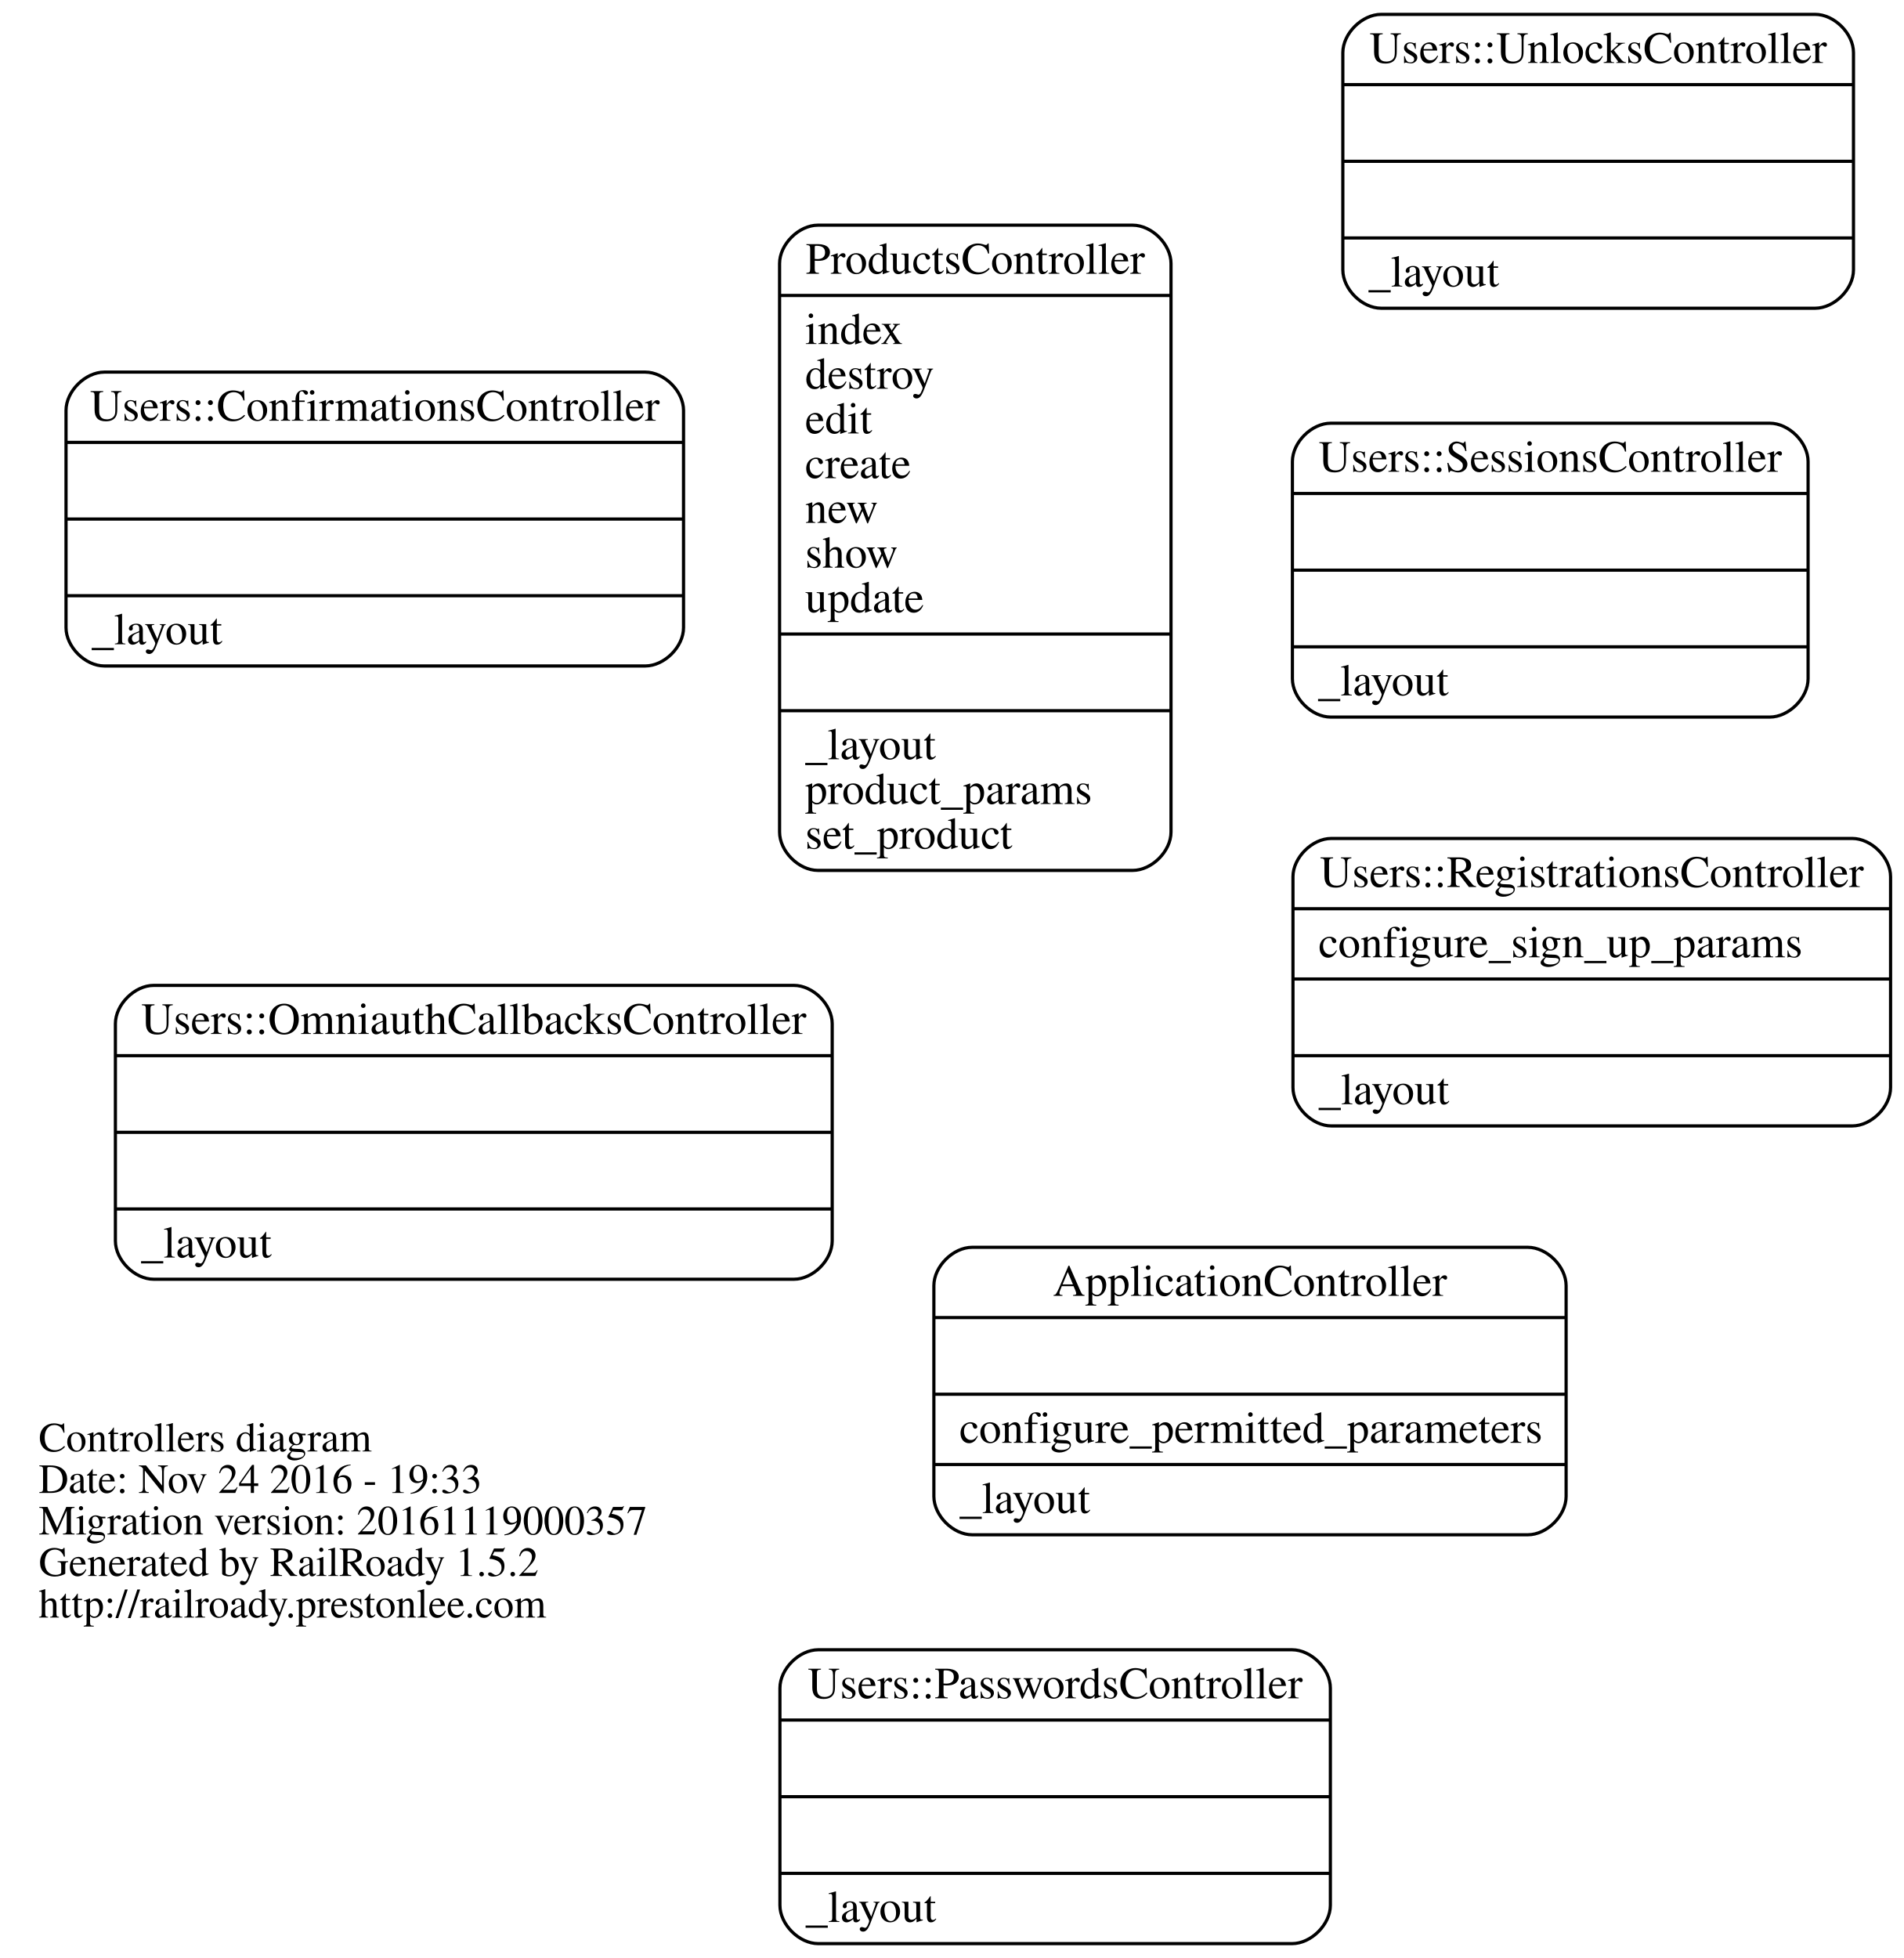
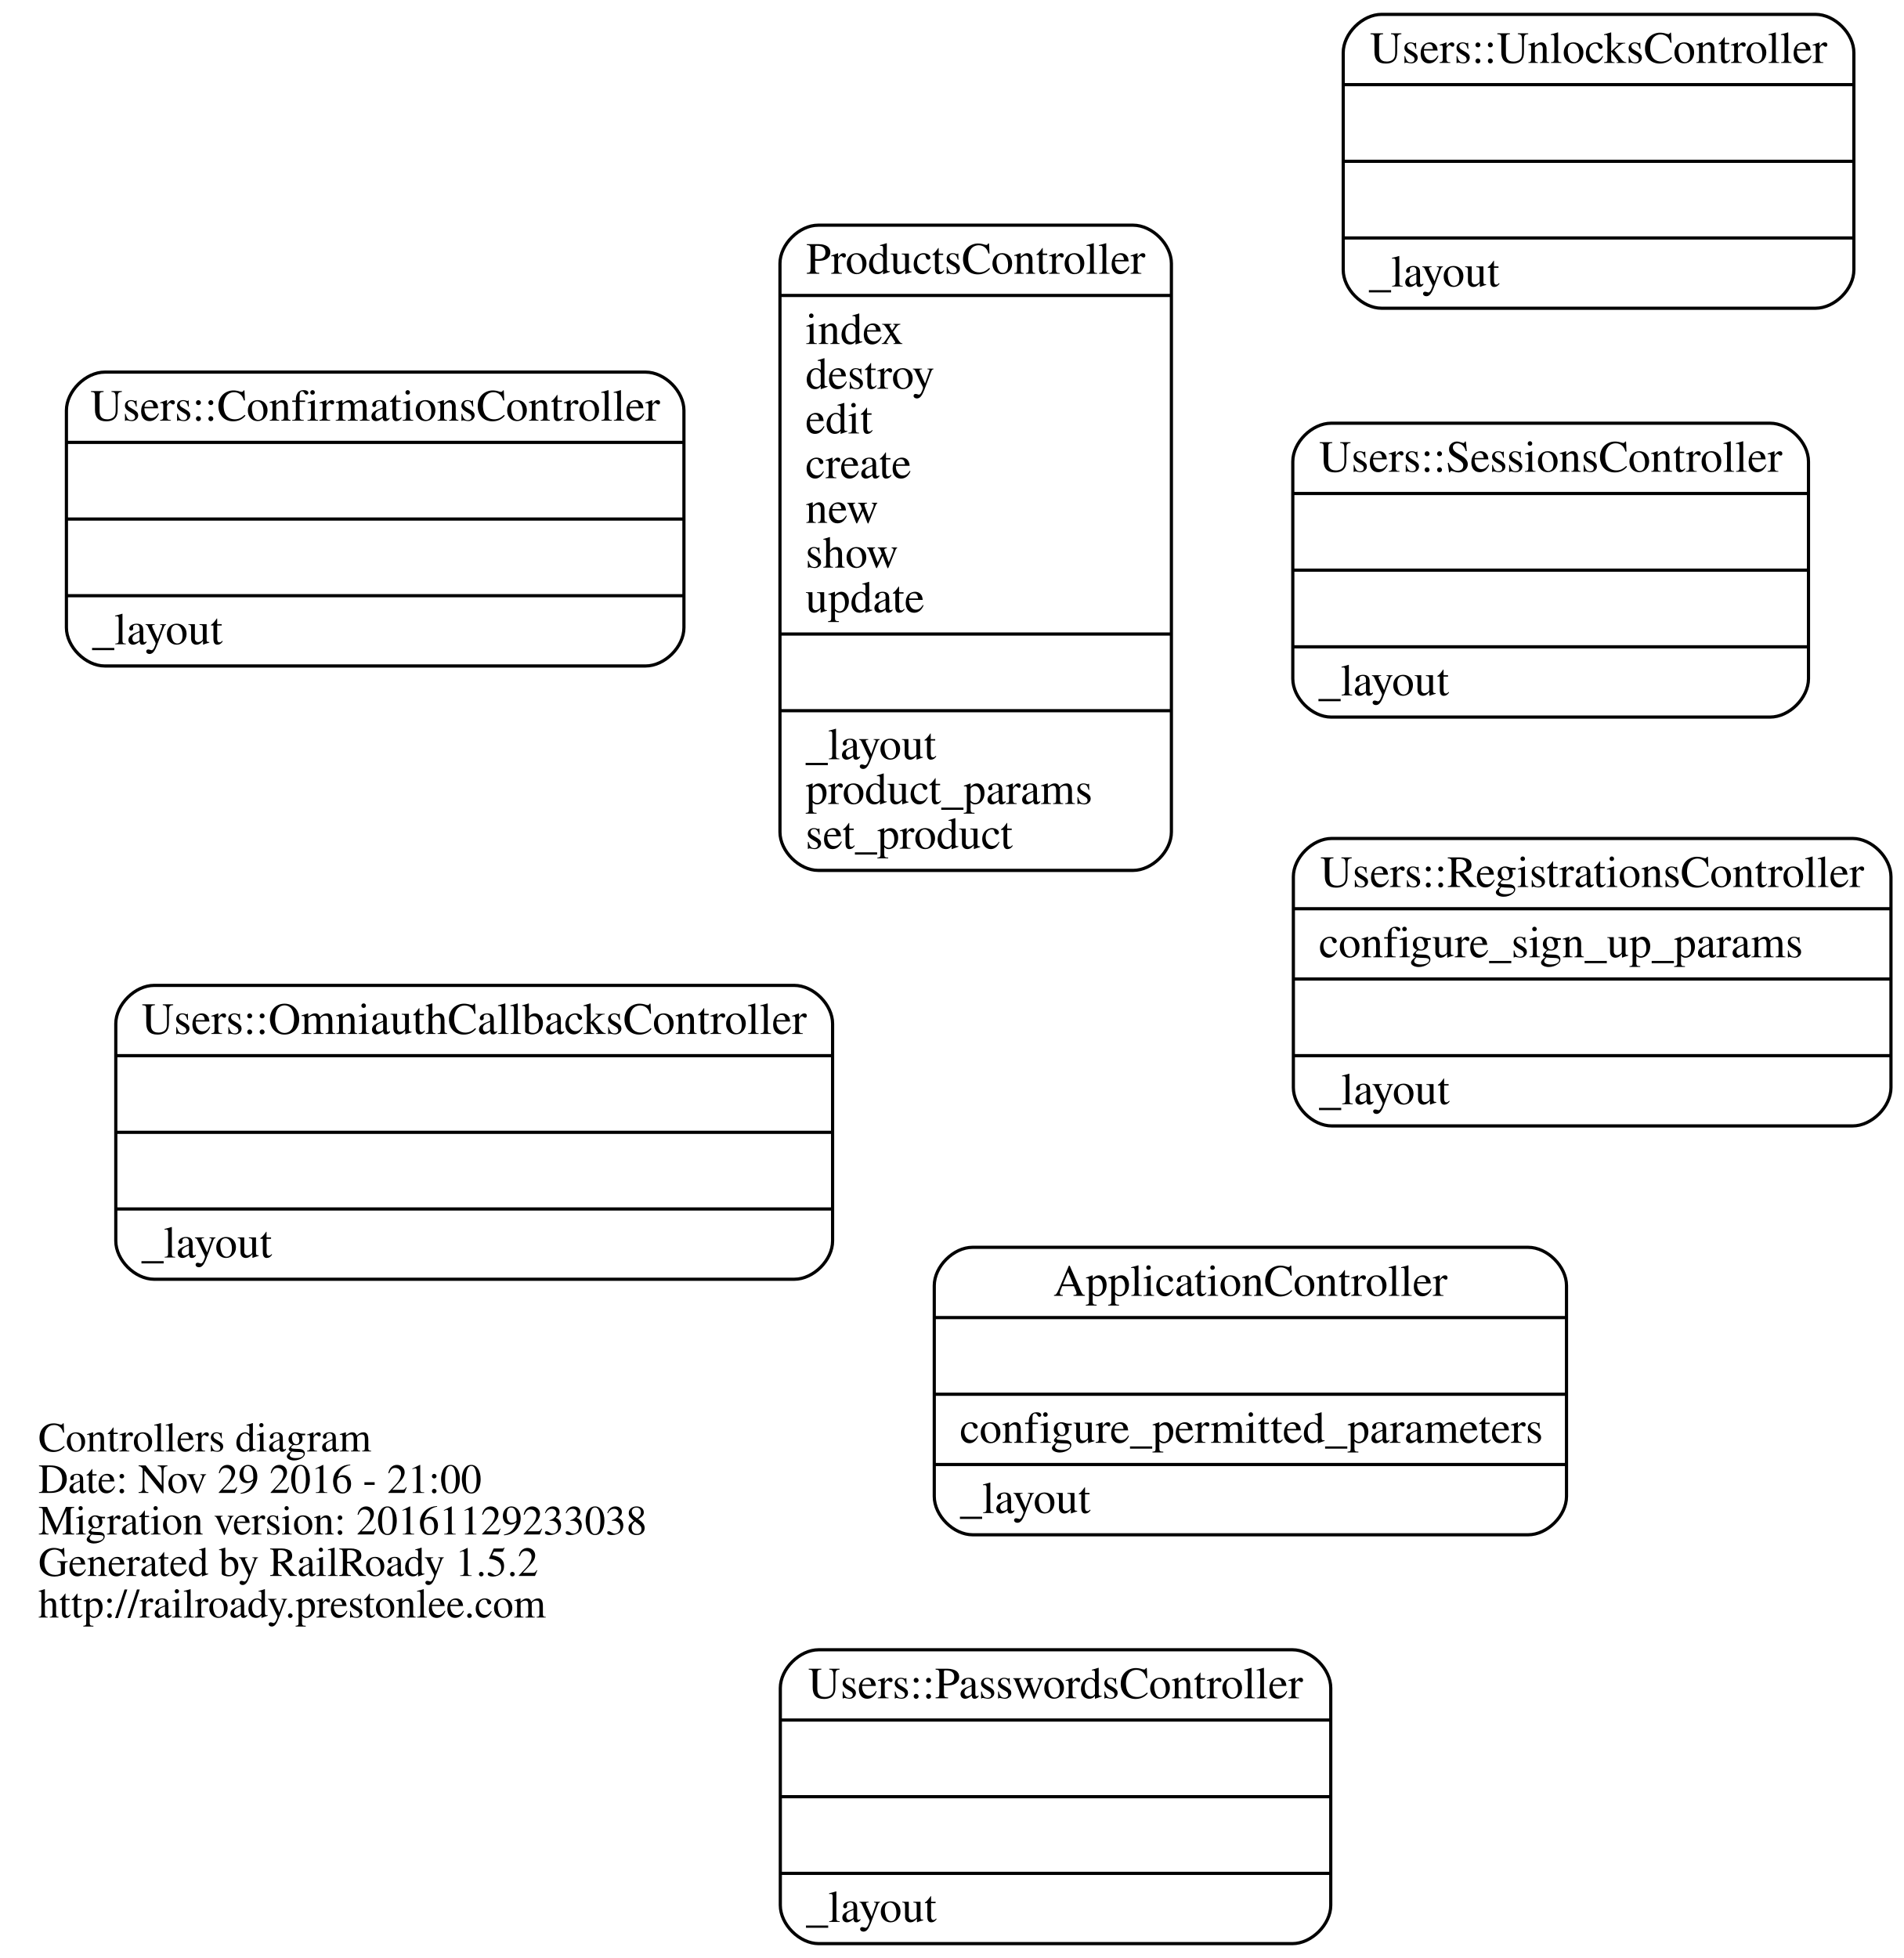
- <svg xmlns="http://www.w3.org/2000/svg" width="596pt" height="613pt" viewBox="0.00 0.00 595.76 613.00">
-   <g id="graph0" class="graph" transform="scale(1 1) rotate(0) translate(164.212 353.5)">
-     <polygon fill="none" stroke="none" points="-164.212,259.5 -164.212,-353.5 431.545,-353.5 431.545,259.5 -164.212,259.5" />
+ <svg xmlns="http://www.w3.org/2000/svg" width="596pt" height="613pt" viewBox="0.00 0.00 595.99 613.00">
+   <g id="graph0" class="graph" transform="scale(1 1) rotate(0) translate(164.45 353.5)">
+     <polygon fill="none" stroke="none" points="-164.45,259.5 -164.45,-353.5 431.545,-353.5 431.545,259.5 -164.45,259.5" />
    <g id="node1" class="node">
-       <text text-anchor="start" x="-152.212" y="100.9" font-family="Times,serif" font-size="13.00">Controllers diagram</text>
-       <text text-anchor="start" x="-152.212" y="113.9" font-family="Times,serif" font-size="13.00">Date: Nov 24 2016 - 19:33</text>
-       <text text-anchor="start" x="-152.212" y="126.9" font-family="Times,serif" font-size="13.00">Migration version: 20161119000357</text>
-       <text text-anchor="start" x="-152.212" y="139.9" font-family="Times,serif" font-size="13.00">Generated by RailRoady 1.5.2</text>
-       <text text-anchor="start" x="-152.212" y="152.9" font-family="Times,serif" font-size="13.00">http://railroady.prestonlee.com</text>
+       <text text-anchor="start" x="-152.45" y="100.9" font-family="Times,serif" font-size="13.00">Controllers diagram</text>
+       <text text-anchor="start" x="-152.45" y="113.9" font-family="Times,serif" font-size="13.00">Date: Nov 29 2016 - 21:00</text>
+       <text text-anchor="start" x="-152.45" y="126.9" font-family="Times,serif" font-size="13.00">Migration version: 20161129233038</text>
+       <text text-anchor="start" x="-152.45" y="139.9" font-family="Times,serif" font-size="13.00">Generated by RailRoady 1.5.2</text>
+       <text text-anchor="start" x="-152.45" y="152.9" font-family="Times,serif" font-size="13.00">http://railroady.prestonlee.com</text>
    </g>
    <g id="node2" class="node">
      <path fill="none" stroke="black" d="M140.034,127C140.034,127 313.966,127 313.966,127 319.966,127 325.966,121 325.966,115 325.966,115 325.966,49 325.966,49 325.966,43 319.966,37 313.966,37 313.966,37 140.034,37 140.034,37 134.034,37 128.034,43 128.034,49 128.034,49 128.034,115 128.034,115 128.034,121 134.034,127 140.034,127" />
      <text text-anchor="middle" x="227" y="52.2" font-family="Times,serif" font-size="14.00">ApplicationController</text>
      <polyline fill="none" stroke="black" points="128.034,59 325.966,59 " />
      <polyline fill="none" stroke="black" points="128.034,83 325.966,83 " />
      <text text-anchor="start" x="136.034" y="98.2" font-family="Times,serif" font-size="14.00">configure_permitted_parameters</text>
      <polyline fill="none" stroke="black" points="128.034,105 325.966,105 " />
      <text text-anchor="start" x="136.034" y="120.2" font-family="Times,serif" font-size="14.00">_layout</text>
    </g>
    <g id="node3" class="node">
      <path fill="none" stroke="black" d="M91.728,-81C91.728,-81 190.272,-81 190.272,-81 196.272,-81 202.272,-87 202.272,-93 202.272,-93 202.272,-271 202.272,-271 202.272,-277 196.272,-283 190.272,-283 190.272,-283 91.728,-283 91.728,-283 85.728,-283 79.728,-277 79.728,-271 79.728,-271 79.728,-93 79.728,-93 79.728,-87 85.728,-81 91.728,-81" />
      <text text-anchor="middle" x="141" y="-267.8" font-family="Times,serif" font-size="14.00">ProductsController</text>
      <polyline fill="none" stroke="black" points="79.728,-261 202.272,-261 " />
      <text text-anchor="start" x="87.728" y="-245.8" font-family="Times,serif" font-size="14.00">index</text>
      <text text-anchor="start" x="87.728" y="-231.8" font-family="Times,serif" font-size="14.00">destroy</text>
      <text text-anchor="start" x="87.728" y="-217.8" font-family="Times,serif" font-size="14.00">edit</text>
      <text text-anchor="start" x="87.728" y="-203.8" font-family="Times,serif" font-size="14.00">create</text>
      <text text-anchor="start" x="87.728" y="-189.8" font-family="Times,serif" font-size="14.00">new</text>
      <text text-anchor="start" x="87.728" y="-175.8" font-family="Times,serif" font-size="14.00">show</text>
      <text text-anchor="start" x="87.728" y="-161.8" font-family="Times,serif" font-size="14.00">update</text>
      <polyline fill="none" stroke="black" points="79.728,-155 202.272,-155 " />
      <polyline fill="none" stroke="black" points="79.728,-131 202.272,-131 " />
      <text text-anchor="start" x="87.728" y="-115.8" font-family="Times,serif" font-size="14.00">_layout</text>
      <text text-anchor="start" x="87.728" y="-101.8" font-family="Times,serif" font-size="14.00">product_params</text>
      <text text-anchor="start" x="87.728" y="-87.8" font-family="Times,serif" font-size="14.00">set_product</text>
    </g>
    <g id="node4" class="node">
      <path fill="none" stroke="black" d="M-131.662,-145C-131.662,-145 37.662,-145 37.662,-145 43.662,-145 49.662,-151 49.662,-157 49.662,-157 49.662,-225 49.662,-225 49.662,-231 43.662,-237 37.662,-237 37.662,-237 -131.662,-237 -131.662,-237 -137.662,-237 -143.662,-231 -143.662,-225 -143.662,-225 -143.662,-157 -143.662,-157 -143.662,-151 -137.662,-145 -131.662,-145" />
      <text text-anchor="middle" x="-47" y="-221.8" font-family="Times,serif" font-size="14.00">Users::ConfirmationsController</text>
      <polyline fill="none" stroke="black" points="-143.662,-215 49.662,-215 " />
      <polyline fill="none" stroke="black" points="-143.662,-191 49.662,-191 " />
      <polyline fill="none" stroke="black" points="-143.662,-167 49.662,-167 " />
      <text text-anchor="start" x="-135.662" y="-151.8" font-family="Times,serif" font-size="14.00">_layout</text>
    </g>
    <g id="node5" class="node">
      <path fill="none" stroke="black" d="M-116.204,47C-116.204,47 84.204,47 84.204,47 90.204,47 96.204,41 96.204,35 96.204,35 96.204,-33 96.204,-33 96.204,-39 90.204,-45 84.204,-45 84.204,-45 -116.204,-45 -116.204,-45 -122.204,-45 -128.204,-39 -128.204,-33 -128.204,-33 -128.204,35 -128.204,35 -128.204,41 -122.204,47 -116.204,47" />
      <text text-anchor="middle" x="-16" y="-29.8" font-family="Times,serif" font-size="14.00">Users::OmniauthCallbacksController</text>
      <polyline fill="none" stroke="black" points="-128.204,-23 96.204,-23 " />
      <polyline fill="none" stroke="black" points="-128.204,1 96.204,1 " />
      <polyline fill="none" stroke="black" points="-128.204,25 96.204,25 " />
      <text text-anchor="start" x="-120.204" y="40.2" font-family="Times,serif" font-size="14.00">_layout</text>
    </g>
    <g id="node6" class="node">
      <path fill="none" stroke="black" d="M91.838,255C91.838,255 240.162,255 240.162,255 246.162,255 252.162,249 252.162,243 252.162,243 252.162,175 252.162,175 252.162,169 246.162,163 240.162,163 240.162,163 91.838,163 91.838,163 85.838,163 79.838,169 79.838,175 79.838,175 79.838,243 79.838,243 79.838,249 85.838,255 91.838,255" />
      <text text-anchor="middle" x="166" y="178.2" font-family="Times,serif" font-size="14.00">Users::PasswordsController</text>
      <polyline fill="none" stroke="black" points="79.838,185 252.162,185 " />
      <polyline fill="none" stroke="black" points="79.838,209 252.162,209 " />
      <polyline fill="none" stroke="black" points="79.838,233 252.162,233 " />
      <text text-anchor="start" x="87.838" y="248.2" font-family="Times,serif" font-size="14.00">_layout</text>
    </g>
    <g id="node7" class="node">
      <path fill="none" stroke="black" d="M252.455,-1C252.455,-1 415.545,-1 415.545,-1 421.545,-1 427.545,-7 427.545,-13 427.545,-13 427.545,-79 427.545,-79 427.545,-85 421.545,-91 415.545,-91 415.545,-91 252.455,-91 252.455,-91 246.455,-91 240.455,-85 240.455,-79 240.455,-79 240.455,-13 240.455,-13 240.455,-7 246.455,-1 252.455,-1" />
      <text text-anchor="middle" x="334" y="-75.8" font-family="Times,serif" font-size="14.00">Users::RegistrationsController</text>
      <polyline fill="none" stroke="black" points="240.455,-69 427.545,-69 " />
      <text text-anchor="start" x="248.455" y="-53.8" font-family="Times,serif" font-size="14.00">configure_sign_up_params</text>
      <polyline fill="none" stroke="black" points="240.455,-47 427.545,-47 " />
      <polyline fill="none" stroke="black" points="240.455,-23 427.545,-23 " />
      <text text-anchor="start" x="248.455" y="-7.8" font-family="Times,serif" font-size="14.00">_layout</text>
    </g>
    <g id="node8" class="node">
      <path fill="none" stroke="black" d="M252.279,-129C252.279,-129 389.721,-129 389.721,-129 395.721,-129 401.721,-135 401.721,-141 401.721,-141 401.721,-209 401.721,-209 401.721,-215 395.721,-221 389.721,-221 389.721,-221 252.279,-221 252.279,-221 246.279,-221 240.279,-215 240.279,-209 240.279,-209 240.279,-141 240.279,-141 240.279,-135 246.279,-129 252.279,-129" />
      <text text-anchor="middle" x="321" y="-205.8" font-family="Times,serif" font-size="14.00">Users::SessionsController</text>
      <polyline fill="none" stroke="black" points="240.279,-199 401.721,-199 " />
      <polyline fill="none" stroke="black" points="240.279,-175 401.721,-175 " />
      <polyline fill="none" stroke="black" points="240.279,-151 401.721,-151 " />
      <text text-anchor="start" x="248.279" y="-135.8" font-family="Times,serif" font-size="14.00">_layout</text>
    </g>
    <g id="node9" class="node">
      <path fill="none" stroke="black" d="M268.065,-257C268.065,-257 403.935,-257 403.935,-257 409.935,-257 415.935,-263 415.935,-269 415.935,-269 415.935,-337 415.935,-337 415.935,-343 409.935,-349 403.935,-349 403.935,-349 268.065,-349 268.065,-349 262.065,-349 256.065,-343 256.065,-337 256.065,-337 256.065,-269 256.065,-269 256.065,-263 262.065,-257 268.065,-257" />
      <text text-anchor="middle" x="336" y="-333.8" font-family="Times,serif" font-size="14.00">Users::UnlocksController</text>
      <polyline fill="none" stroke="black" points="256.065,-327 415.935,-327 " />
      <polyline fill="none" stroke="black" points="256.065,-303 415.935,-303 " />
      <polyline fill="none" stroke="black" points="256.065,-279 415.935,-279 " />
      <text text-anchor="start" x="264.065" y="-263.8" font-family="Times,serif" font-size="14.00">_layout</text>
    </g>
  </g>
</svg>
